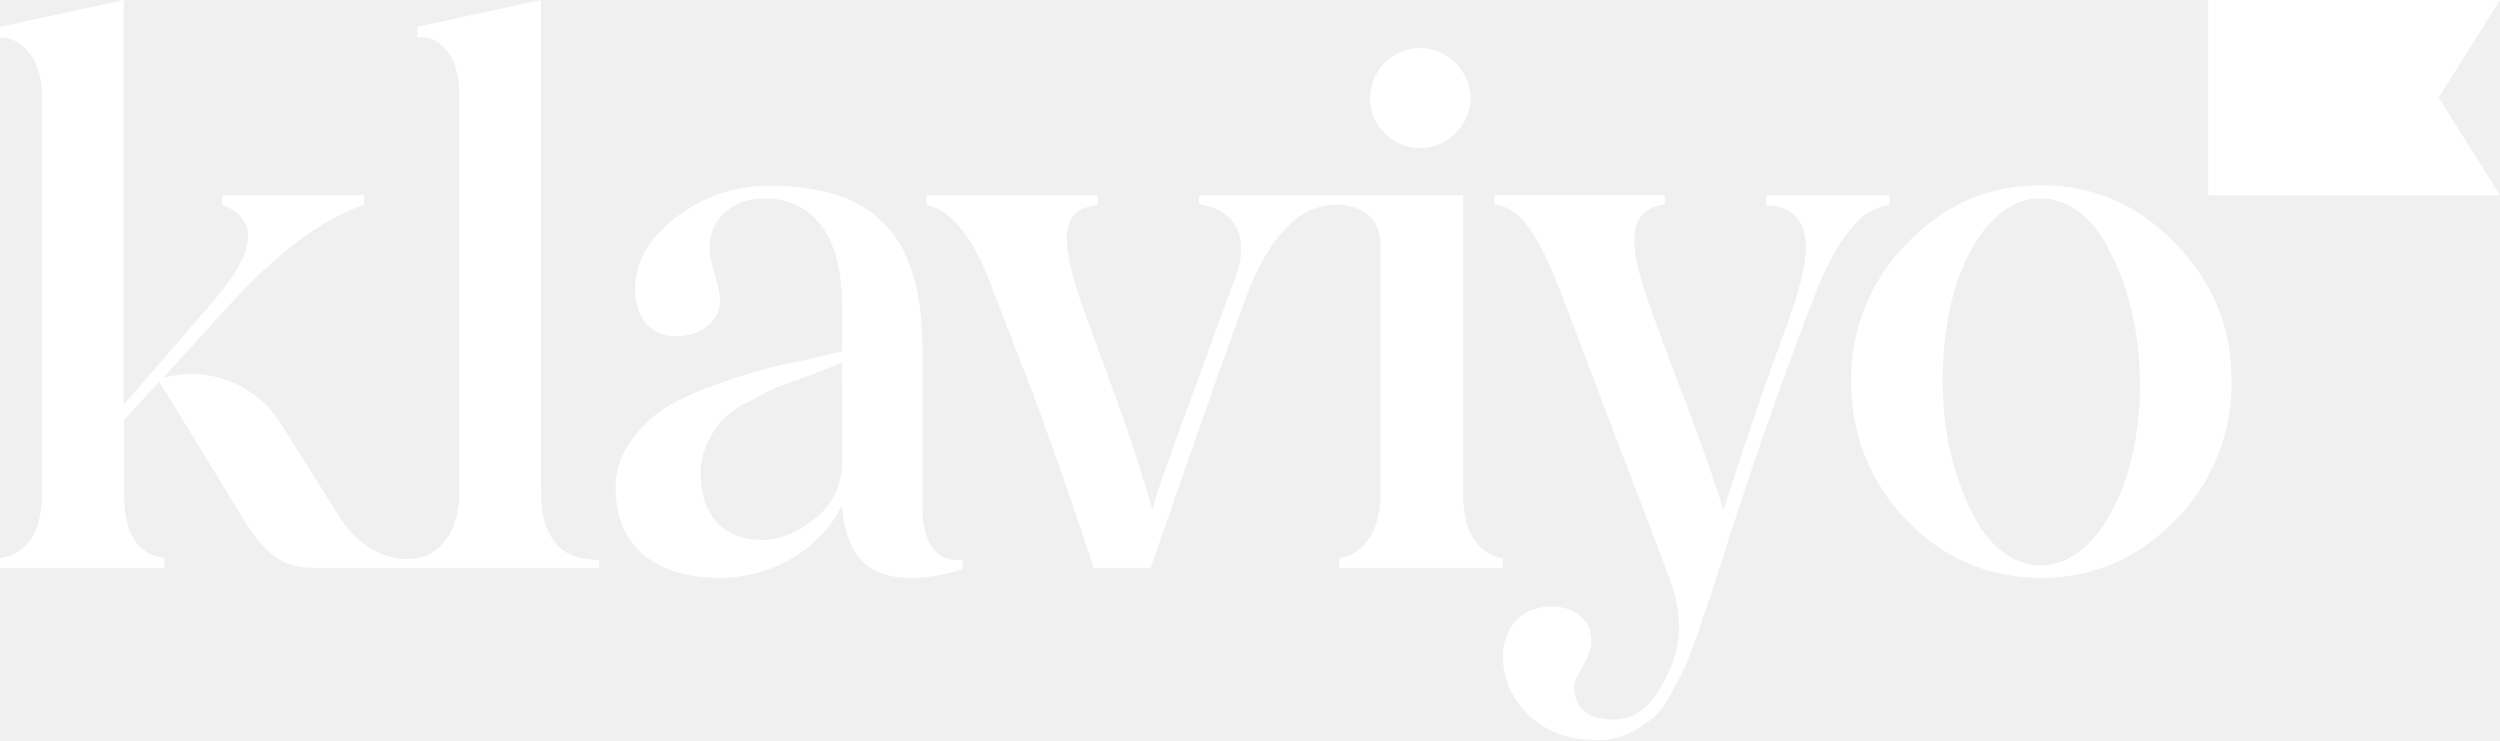
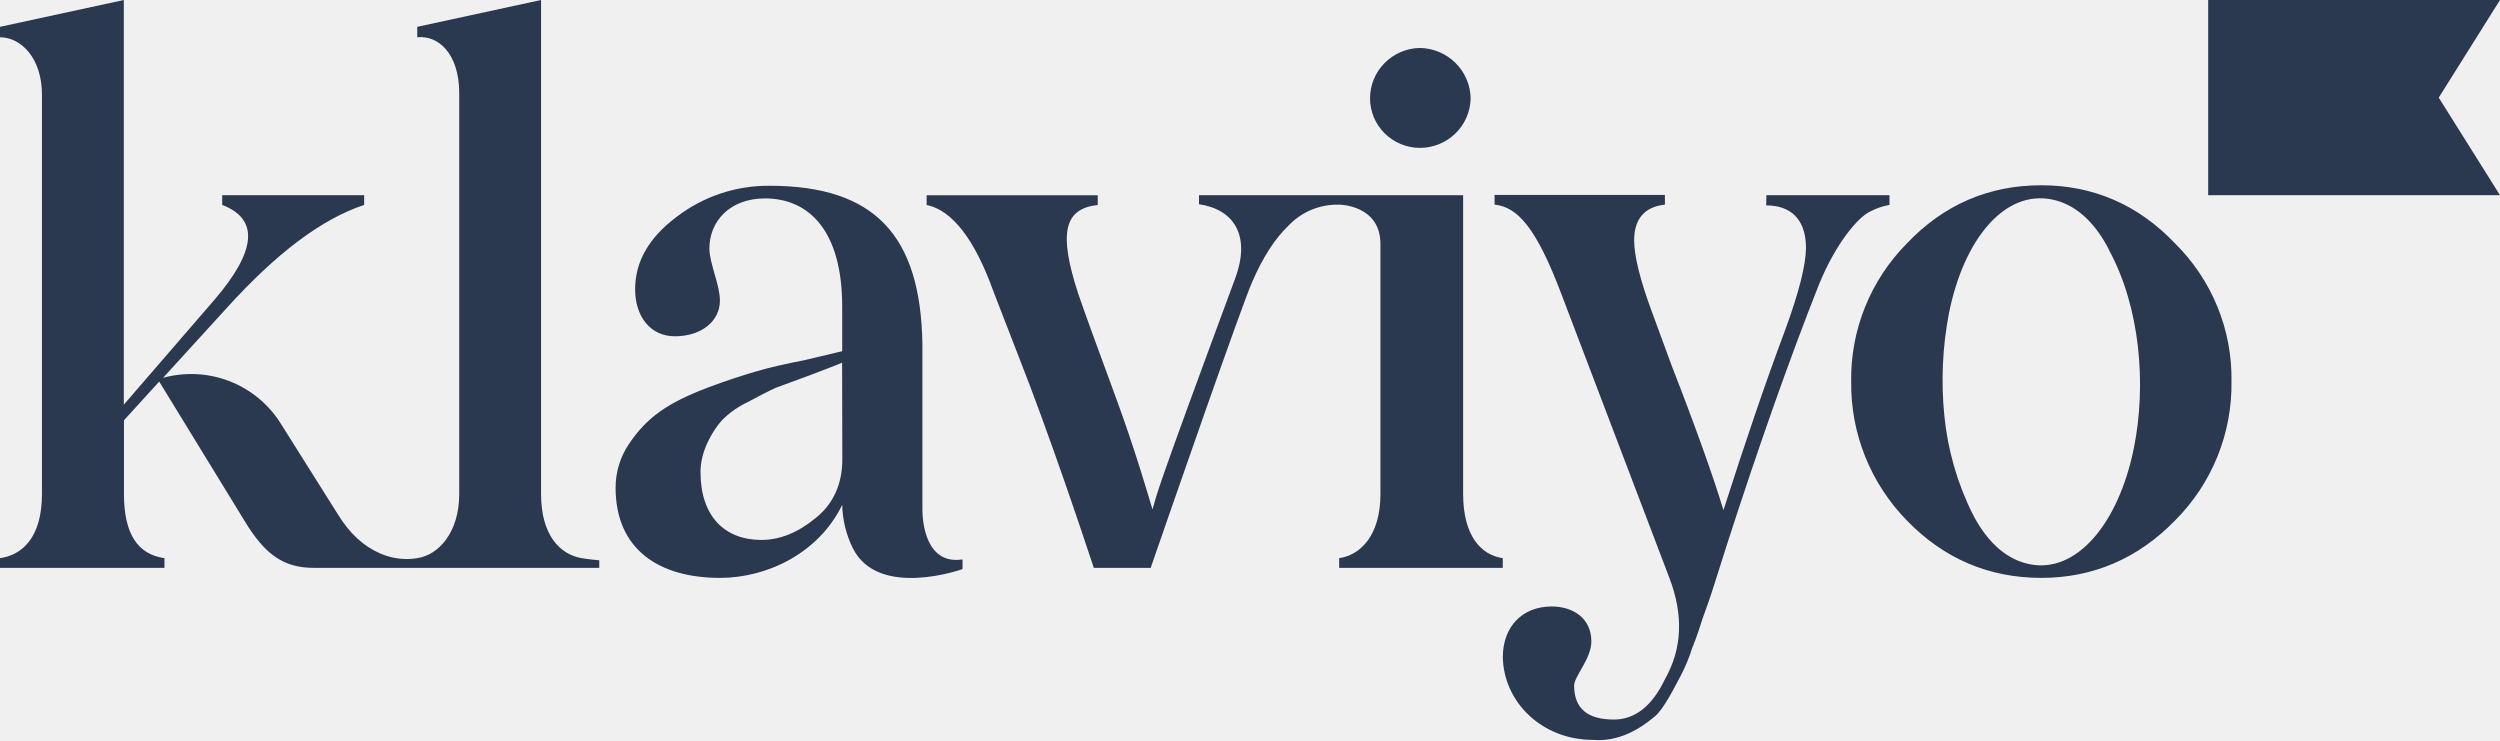
- <svg xmlns="http://www.w3.org/2000/svg" viewBox="0 0 581 172" color="" role="img" fill="white" class="Logo__StyledComponent-sc-4xnqqf-0 kMxIxj styles__StyledLogo-sc-o3qzwu-1 iyGpkv">
+ <svg xmlns="http://www.w3.org/2000/svg" viewBox="0 0 581 172" color="" role="img" fill="#2a3850" class="Logo__StyledComponent-sc-4xnqqf-0 kMxIxj styles__StyledLogo-sc-o3qzwu-1 iyGpkv">
  <path fill="" d="M329.918 34.367a11.85 11.85 0 0 0 8.284-3.315 11.686 11.686 0 0 0 3.576-8.129 11.87 11.87 0 0 0-3.512-8.29 12.034 12.034 0 0 0-8.348-3.488 11.847 11.847 0 0 0-8.185 3.551 11.685 11.685 0 0 0-3.338 8.227 11.497 11.497 0 0 0 3.403 8.065 11.66 11.66 0 0 0 8.12 3.38ZM410.509 45.371h28.604v2.254a15.305 15.305 0 0 0-4.538 1.558c-2.615 1.215-7.845 7.104-11.86 16.973-6.799 17.148-13.943 37.404-21.442 60.618l-2.792 8.803c-1.223 3.979-2.269 6.576-2.792 8.143-.523 1.567-1.224 3.979-2.438 6.919a38.642 38.642 0 0 1-2.659 6.409c-1.401 2.597-4.016 7.923-6.107 9.525-3.316 2.773-8.2 5.889-14.298 5.37-11.86 0-20.751-8.803-20.928-19.217 0-7.105 4.538-11.779 11.337-11.779 4.884 0 9.236 2.641 9.236 8.134 0 3.988-4.006 8.143-4.006 10.221 0 5.369 3.138 7.922 9.245 7.922 4.875 0 8.864-3.116 11.851-9.349 4.016-7.104 4.361-14.894 1.046-23.557l-25.103-65.98c-5.761-15.237-10.122-20.246-15.521-20.783V45.3h39.578v2.253c-4.707.52-7.144 3.293-7.144 8.31 0 3.636 1.391 9.182 4.006 16.286l4.707 12.81c5.407 13.855 9.75 25.977 12.037 33.601 5.053-15.758 9.751-29.614 14.298-41.736 3.315-9.006 4.884-15.414 4.884-19.226 0-6.752-3.661-9.868-9.245-9.868l.044-2.36ZM135.158 129.714c-5.052-.88-9.413-5.37-9.413-14.895V0L96.972 6.233v2.43c4.884-.52 9.75 3.802 9.75 12.984v93.172c0 9.006-4.884 14.2-9.75 14.895-.457.08-.92.136-1.383.167a15.395 15.395 0 0 1-7.268-1.276c-3.865-1.673-7.091-4.657-9.822-9.111L65.204 98.366a24.444 24.444 0 0 0-11.884-9.785 24.642 24.642 0 0 0-15.418-.779L52.9 71.35c11.328-12.465 21.797-20.432 31.733-23.724V45.37H51.642v2.254c8.544 3.292 8.021 10.564-1.773 22.008l-21.096 24.41V0L0 6.233v2.43c4.884 0 9.75 4.841 9.75 13.327v92.829c0 10.221-4.706 14.2-9.75 14.895v2.254h38.221v-2.254c-6.275-.88-9.413-5.713-9.413-14.895v-17.14l8.19-9.005 19.838 32.378c4.707 7.799 9.068 10.916 16.044 10.916h66.391v-1.761s-1.897-.132-4.113-.493ZM214.368 118.763V80.029c-.382-25.326-11.072-36.858-35.554-36.858a34.974 34.974 0 0 0-21.619 7.27c-6.453 4.851-9.591 10.397-9.591 16.806 0 6.233 3.484 10.907 9.236 10.907 6.108 0 10.469-3.46 10.469-8.31 0-3.636-2.447-8.662-2.447-12.122 0-6.241 4.716-11.611 12.906-11.611 10.469 0 17.959 7.8 17.959 25.115v10.388l-8.714 2.077c-4.538.88-8.367 1.761-11.337 2.641-2.969.88-6.798 2.078-11.337 3.803-9.068 3.469-13.943 6.761-18.135 12.994a18.079 18.079 0 0 0-3.138 10.22c0 14.367 10.113 20.952 24.243 20.952 11.159 0 23.046-5.89 28.418-16.973.077 3.496.92 6.933 2.473 10.071 5.912 11.884 25.493 4.859 25.493 4.859v-2.253c-8.572 1.329-9.281-8.795-9.325-11.242Zm-18.615-11.99c0 5.713-2.092 10.388-6.275 13.68-4.007 3.293-8.191 5.027-12.552 5.027-8.545 0-14.129-5.546-14.129-15.767 0-4.841 2.659-9.349 4.884-11.945a21.27 21.27 0 0 1 6.107-4.332c2.961-1.558 4.432-2.359 6.453-3.292l7.978-2.94c4.006-1.558 6.444-2.421 7.49-2.94l.044 22.509ZM581 45.371h-67.818V0H581l-14.236 22.686L581 45.37ZM443.147 120.946a45.327 45.327 0 0 1-12.933-32.263 44.537 44.537 0 0 1 3.224-17.337 44.802 44.802 0 0 1 9.709-14.76c8.554-9.014 19.031-13.53 31.263-13.53 12.046 0 22.533 4.516 31.086 13.53a44.203 44.203 0 0 1 9.845 14.722 43.958 43.958 0 0 1 3.256 17.375 44.606 44.606 0 0 1-3.276 17.443 44.865 44.865 0 0 1-9.825 14.82c-8.553 8.803-19.04 13.355-31.086 13.355-12.232 0-22.709-4.508-31.263-13.355Zm46.979-62.916c-3.448-6.699-7.978-10.625-13.296-11.682-10.787-2.156-20.325 8.856-23.879 26.366a82.552 82.552 0 0 0-1.091 23.847 65.764 65.764 0 0 0 6.577 22.889c3.457 6.708 7.978 10.625 13.296 11.681 10.788 2.157 20.6-9.322 24.181-27.008 2.97-14.78 1.463-32.782-5.832-46.102l.044.01Z" />
  <path fill="" d="M340.032 114.819V45.371h-61.383v2.087c8.199 1.215 12.099 7.36 8.377 17.324-19.182 51.78-17.959 49.456-19.182 53.611-1.223-3.988-4.016-13.785-8.545-26.075-4.53-12.289-7.499-20.44-8.722-24.076-4.707-14.376-3.138-19.746 4.538-20.608V45.38h-39.764v2.254c5.93 1.215 11.16 7.966 15.521 20.088l6.107 15.758c6.71 17.025 14.591 40.494 17.223 48.497h13.216c4.255-12.325 21.327-61.508 23.614-66.508 2.464-5.696 5.256-10.01 8.377-12.994a15.544 15.544 0 0 1 5.378-3.722 15.644 15.644 0 0 1 6.446-1.19s9.582 0 9.582 9.182v58.074c0 9.684-4.707 14.2-9.591 14.895v2.254h38.018v-2.254c-5.026-.695-9.21-5.194-9.21-14.895Z" />
</svg>
